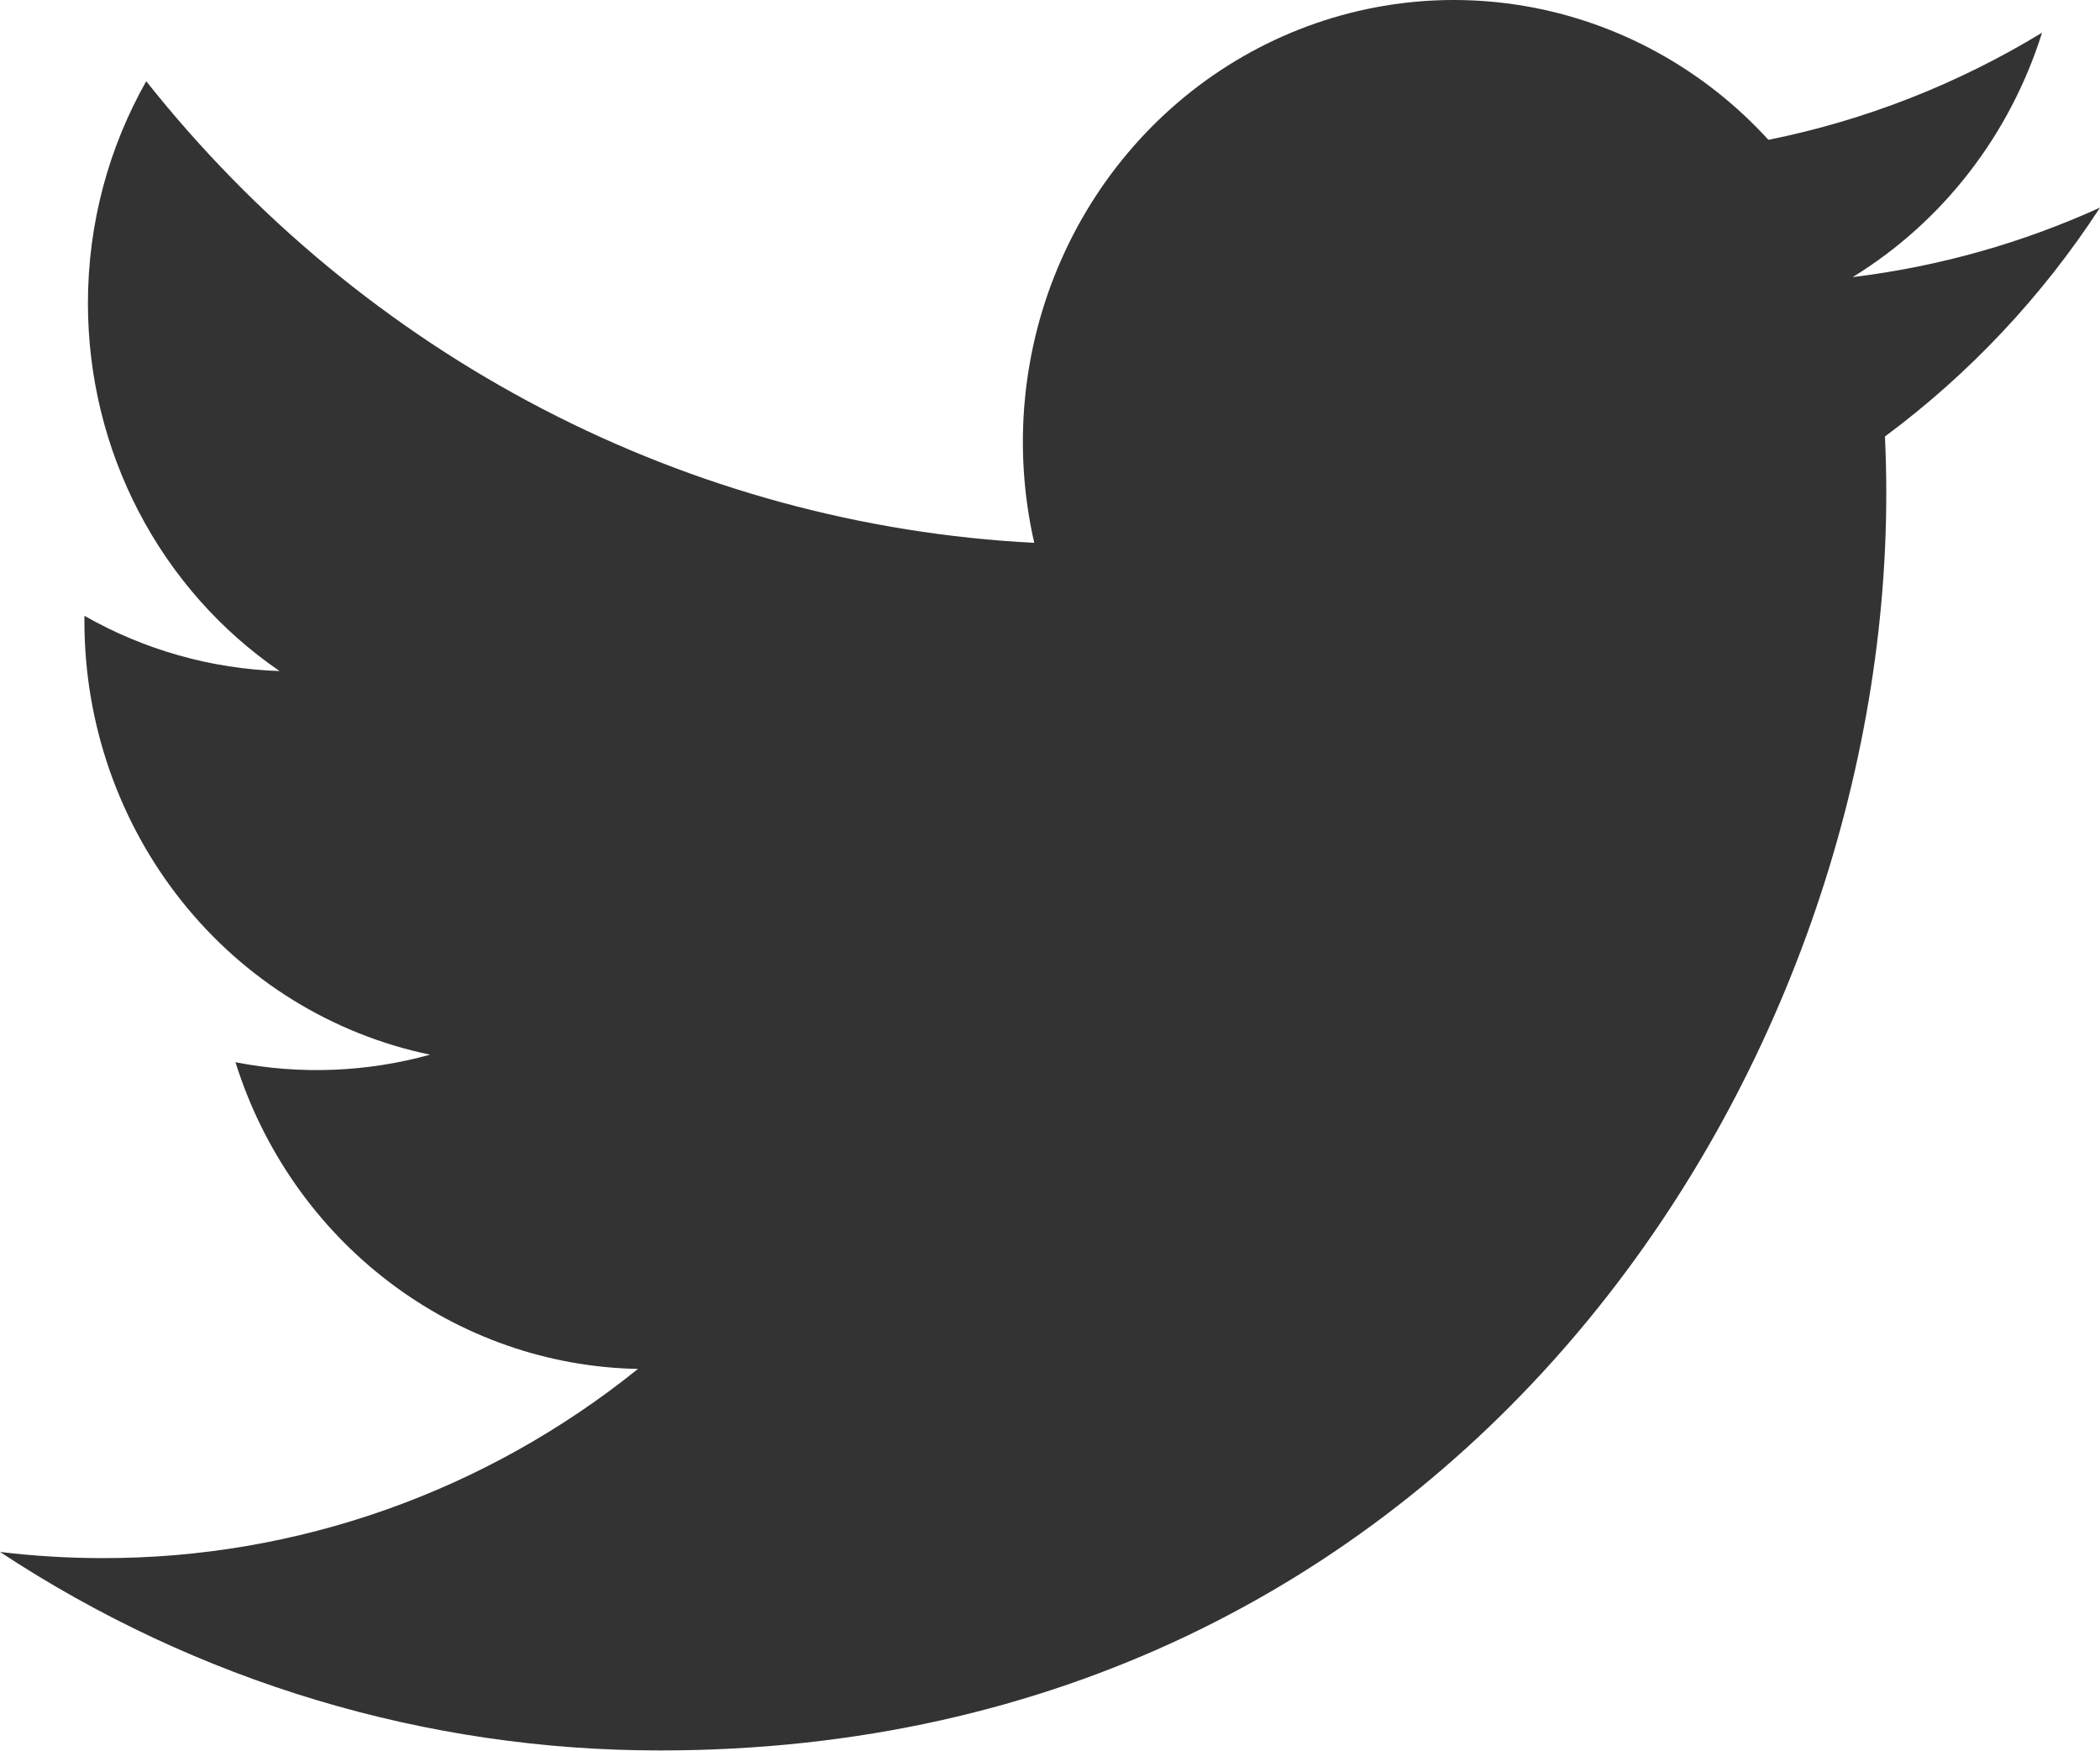
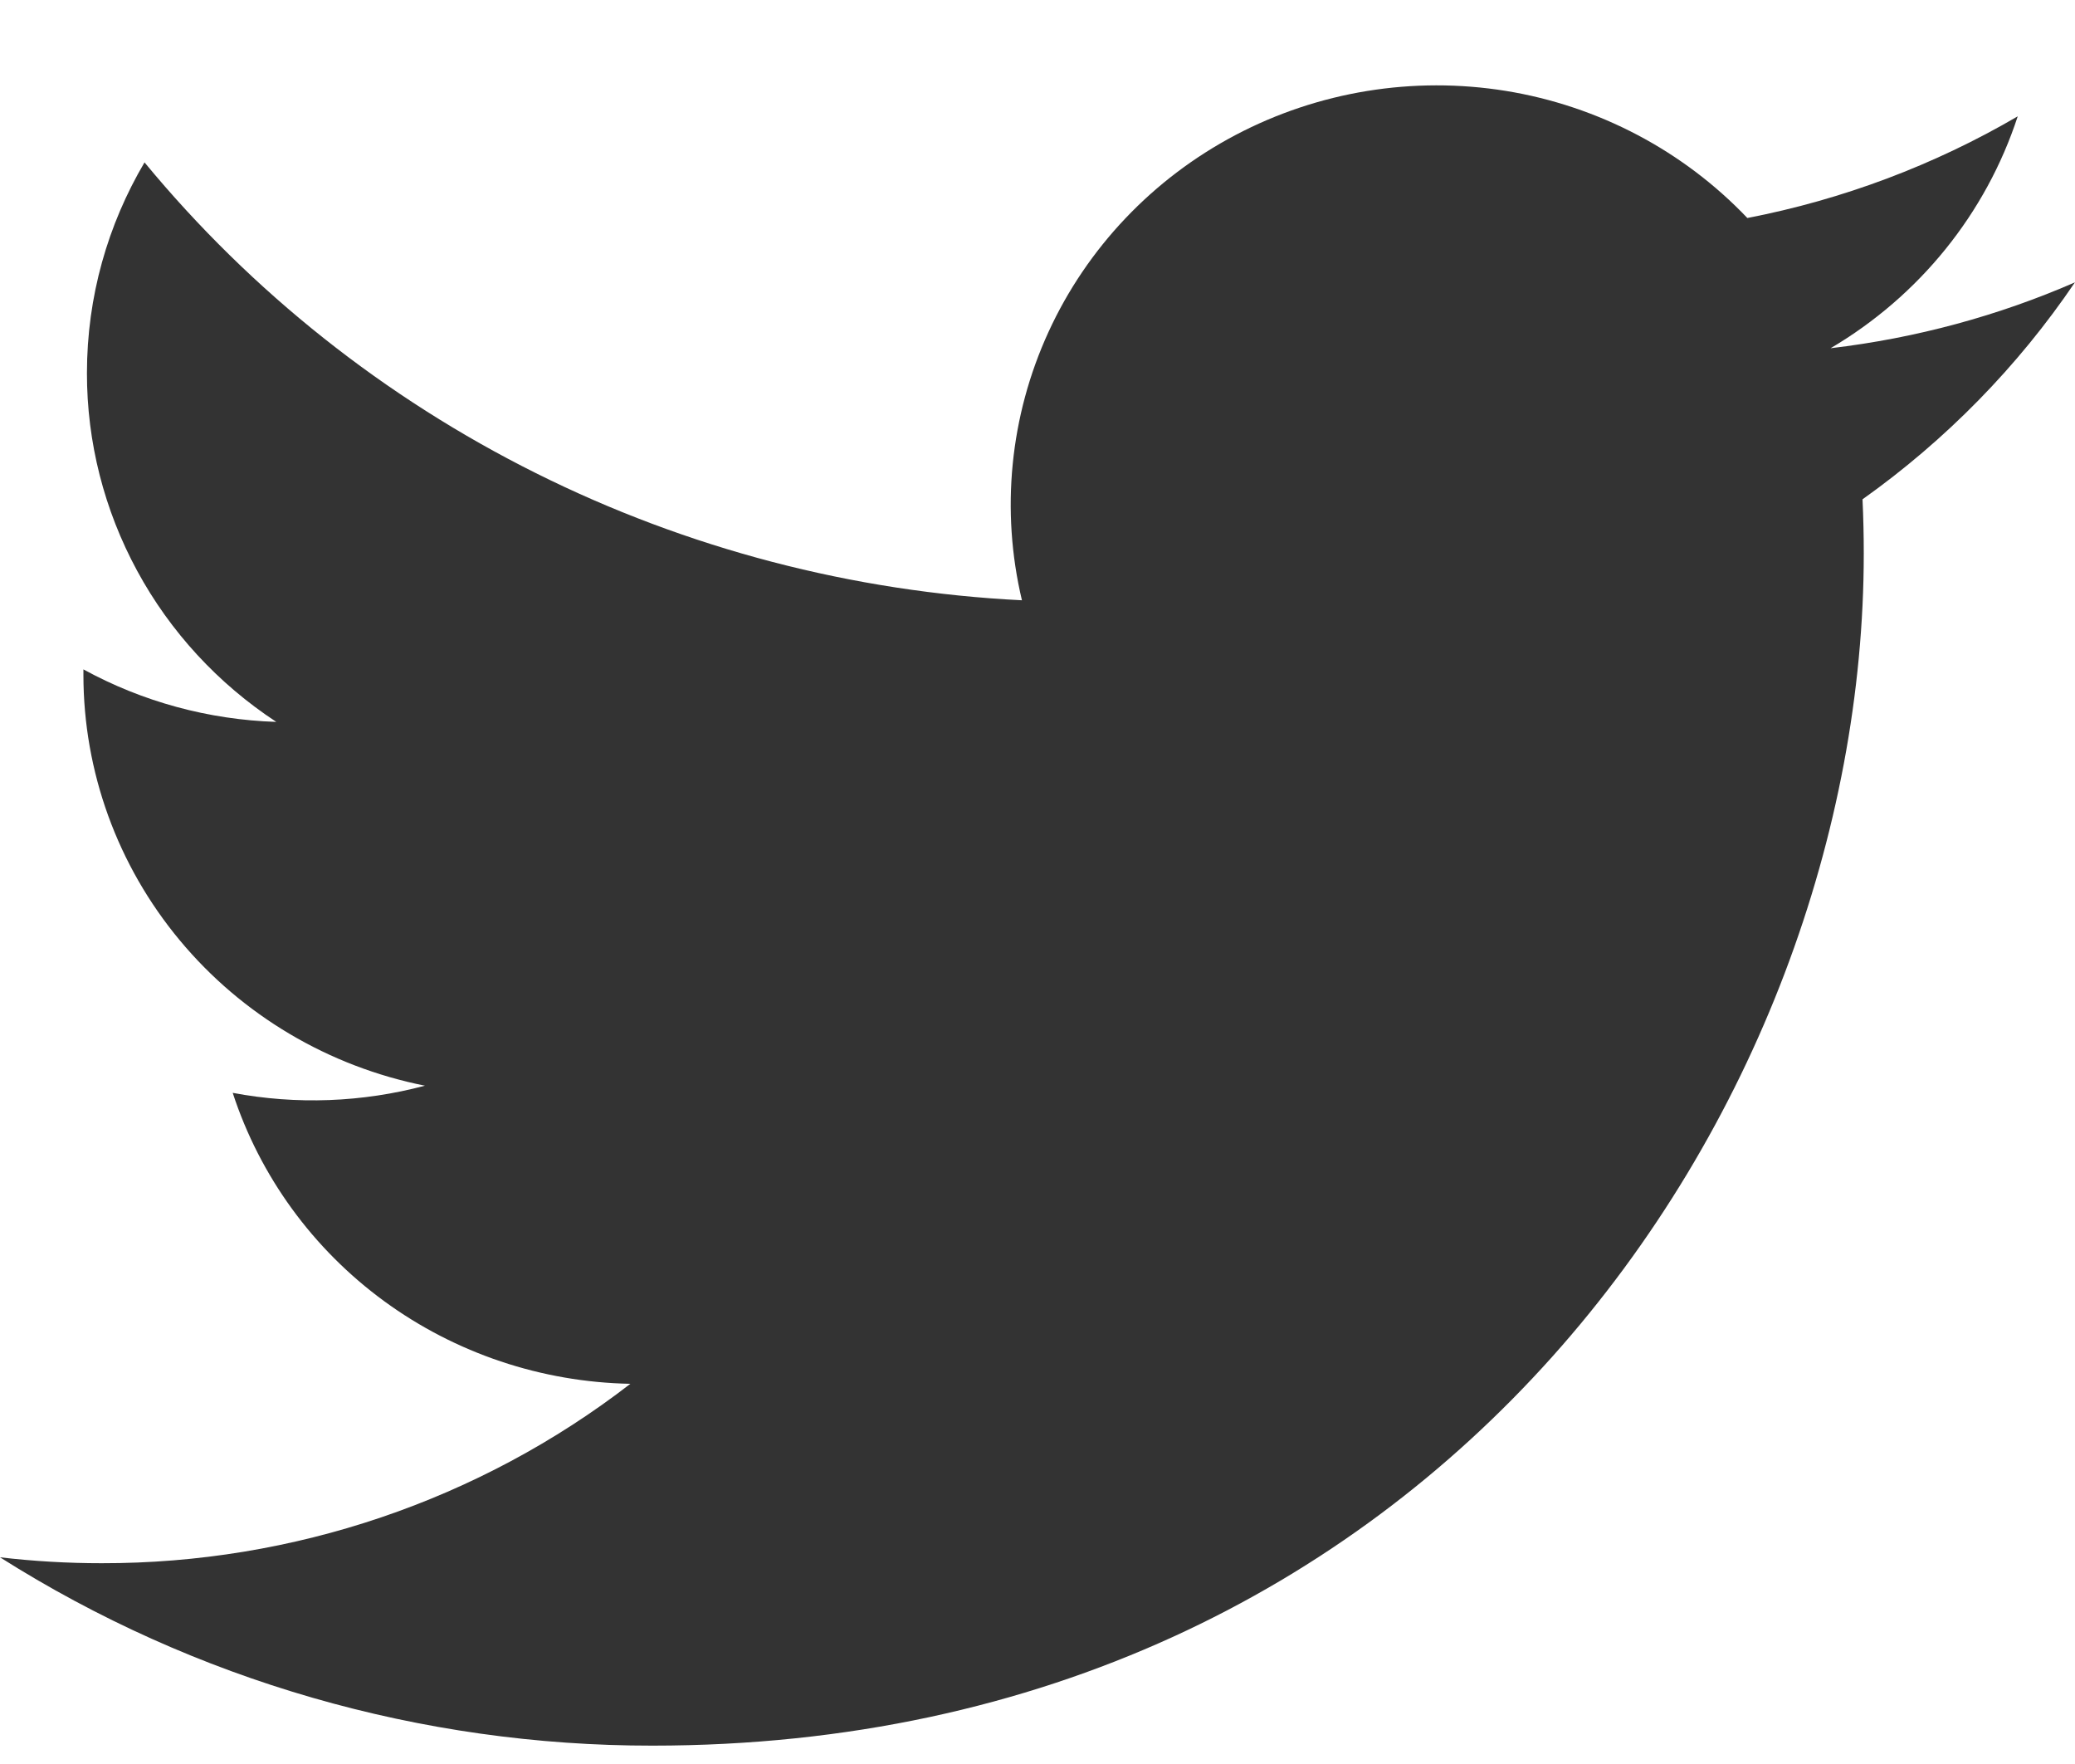
- <svg xmlns="http://www.w3.org/2000/svg" width="30" height="25" viewBox="0 0 30 25" fill="none">
-   <path d="M30 2.965C28.897 3.467 27.712 3.805 26.466 3.958C27.751 3.17 28.713 1.929 29.172 0.467C27.964 1.202 26.642 1.72 25.263 1.997C24.336 0.982 23.108 0.31 21.77 0.084C20.432 -0.142 19.059 0.091 17.863 0.747C16.668 1.403 15.717 2.446 15.159 3.713C14.6 4.979 14.466 6.4 14.775 7.753C12.328 7.627 9.934 6.975 7.748 5.839C5.563 4.703 3.635 3.109 2.089 1.16C1.56 2.095 1.256 3.178 1.256 4.332C1.256 5.371 1.505 6.394 1.983 7.31C2.461 8.226 3.151 9.007 3.994 9.584C3.017 9.552 2.061 9.282 1.206 8.795V8.876C1.206 10.333 1.698 11.745 2.598 12.873C3.498 14.001 4.751 14.774 6.144 15.063C5.237 15.314 4.287 15.351 3.364 15.171C3.757 16.425 4.523 17.521 5.554 18.306C6.585 19.092 7.83 19.527 9.114 19.551C6.934 21.306 4.241 22.258 1.469 22.253C0.978 22.253 0.488 22.224 0 22.165C2.814 24.02 6.089 25.004 9.434 25C20.757 25 26.947 15.386 26.947 7.049C26.947 6.778 26.94 6.504 26.928 6.234C28.132 5.341 29.172 4.236 29.997 2.97L30 2.965V2.965Z" fill="#333333" />
+ <svg xmlns="http://www.w3.org/2000/svg" width="20" height="17" viewBox="0 0 20 17" fill="none">
+   <path d="M20 2.721C19.265 3.041 18.474 3.258 17.644 3.356C18.501 2.851 19.142 2.057 19.448 1.121C18.642 1.592 17.761 1.923 16.842 2.101C16.224 1.452 15.406 1.021 14.514 0.876C13.622 0.732 12.706 0.881 11.909 1.301C11.112 1.721 10.478 2.388 10.106 3.199C9.734 4.01 9.644 4.919 9.85 5.785C8.219 5.704 6.623 5.287 5.166 4.56C3.708 3.833 2.423 2.813 1.393 1.565C1.04 2.163 0.838 2.857 0.838 3.595C0.837 4.26 1.004 4.915 1.322 5.501C1.64 6.088 2.101 6.588 2.663 6.957C2.011 6.936 1.374 6.763 0.804 6.451V6.503C0.804 7.436 1.132 8.34 1.732 9.061C2.332 9.783 3.167 10.278 4.096 10.463C3.491 10.624 2.858 10.648 2.243 10.532C2.505 11.335 3.015 12.036 3.702 12.539C4.39 13.042 5.22 13.32 6.076 13.336C4.622 14.459 2.827 15.068 0.979 15.065C0.652 15.065 0.325 15.046 0 15.008C1.876 16.195 4.059 16.825 6.289 16.823C13.838 16.823 17.964 10.67 17.964 5.334C17.964 5.161 17.96 4.986 17.952 4.812C18.755 4.241 19.448 3.534 19.998 2.723L20 2.721V2.721Z" fill="#333333" />
</svg>
